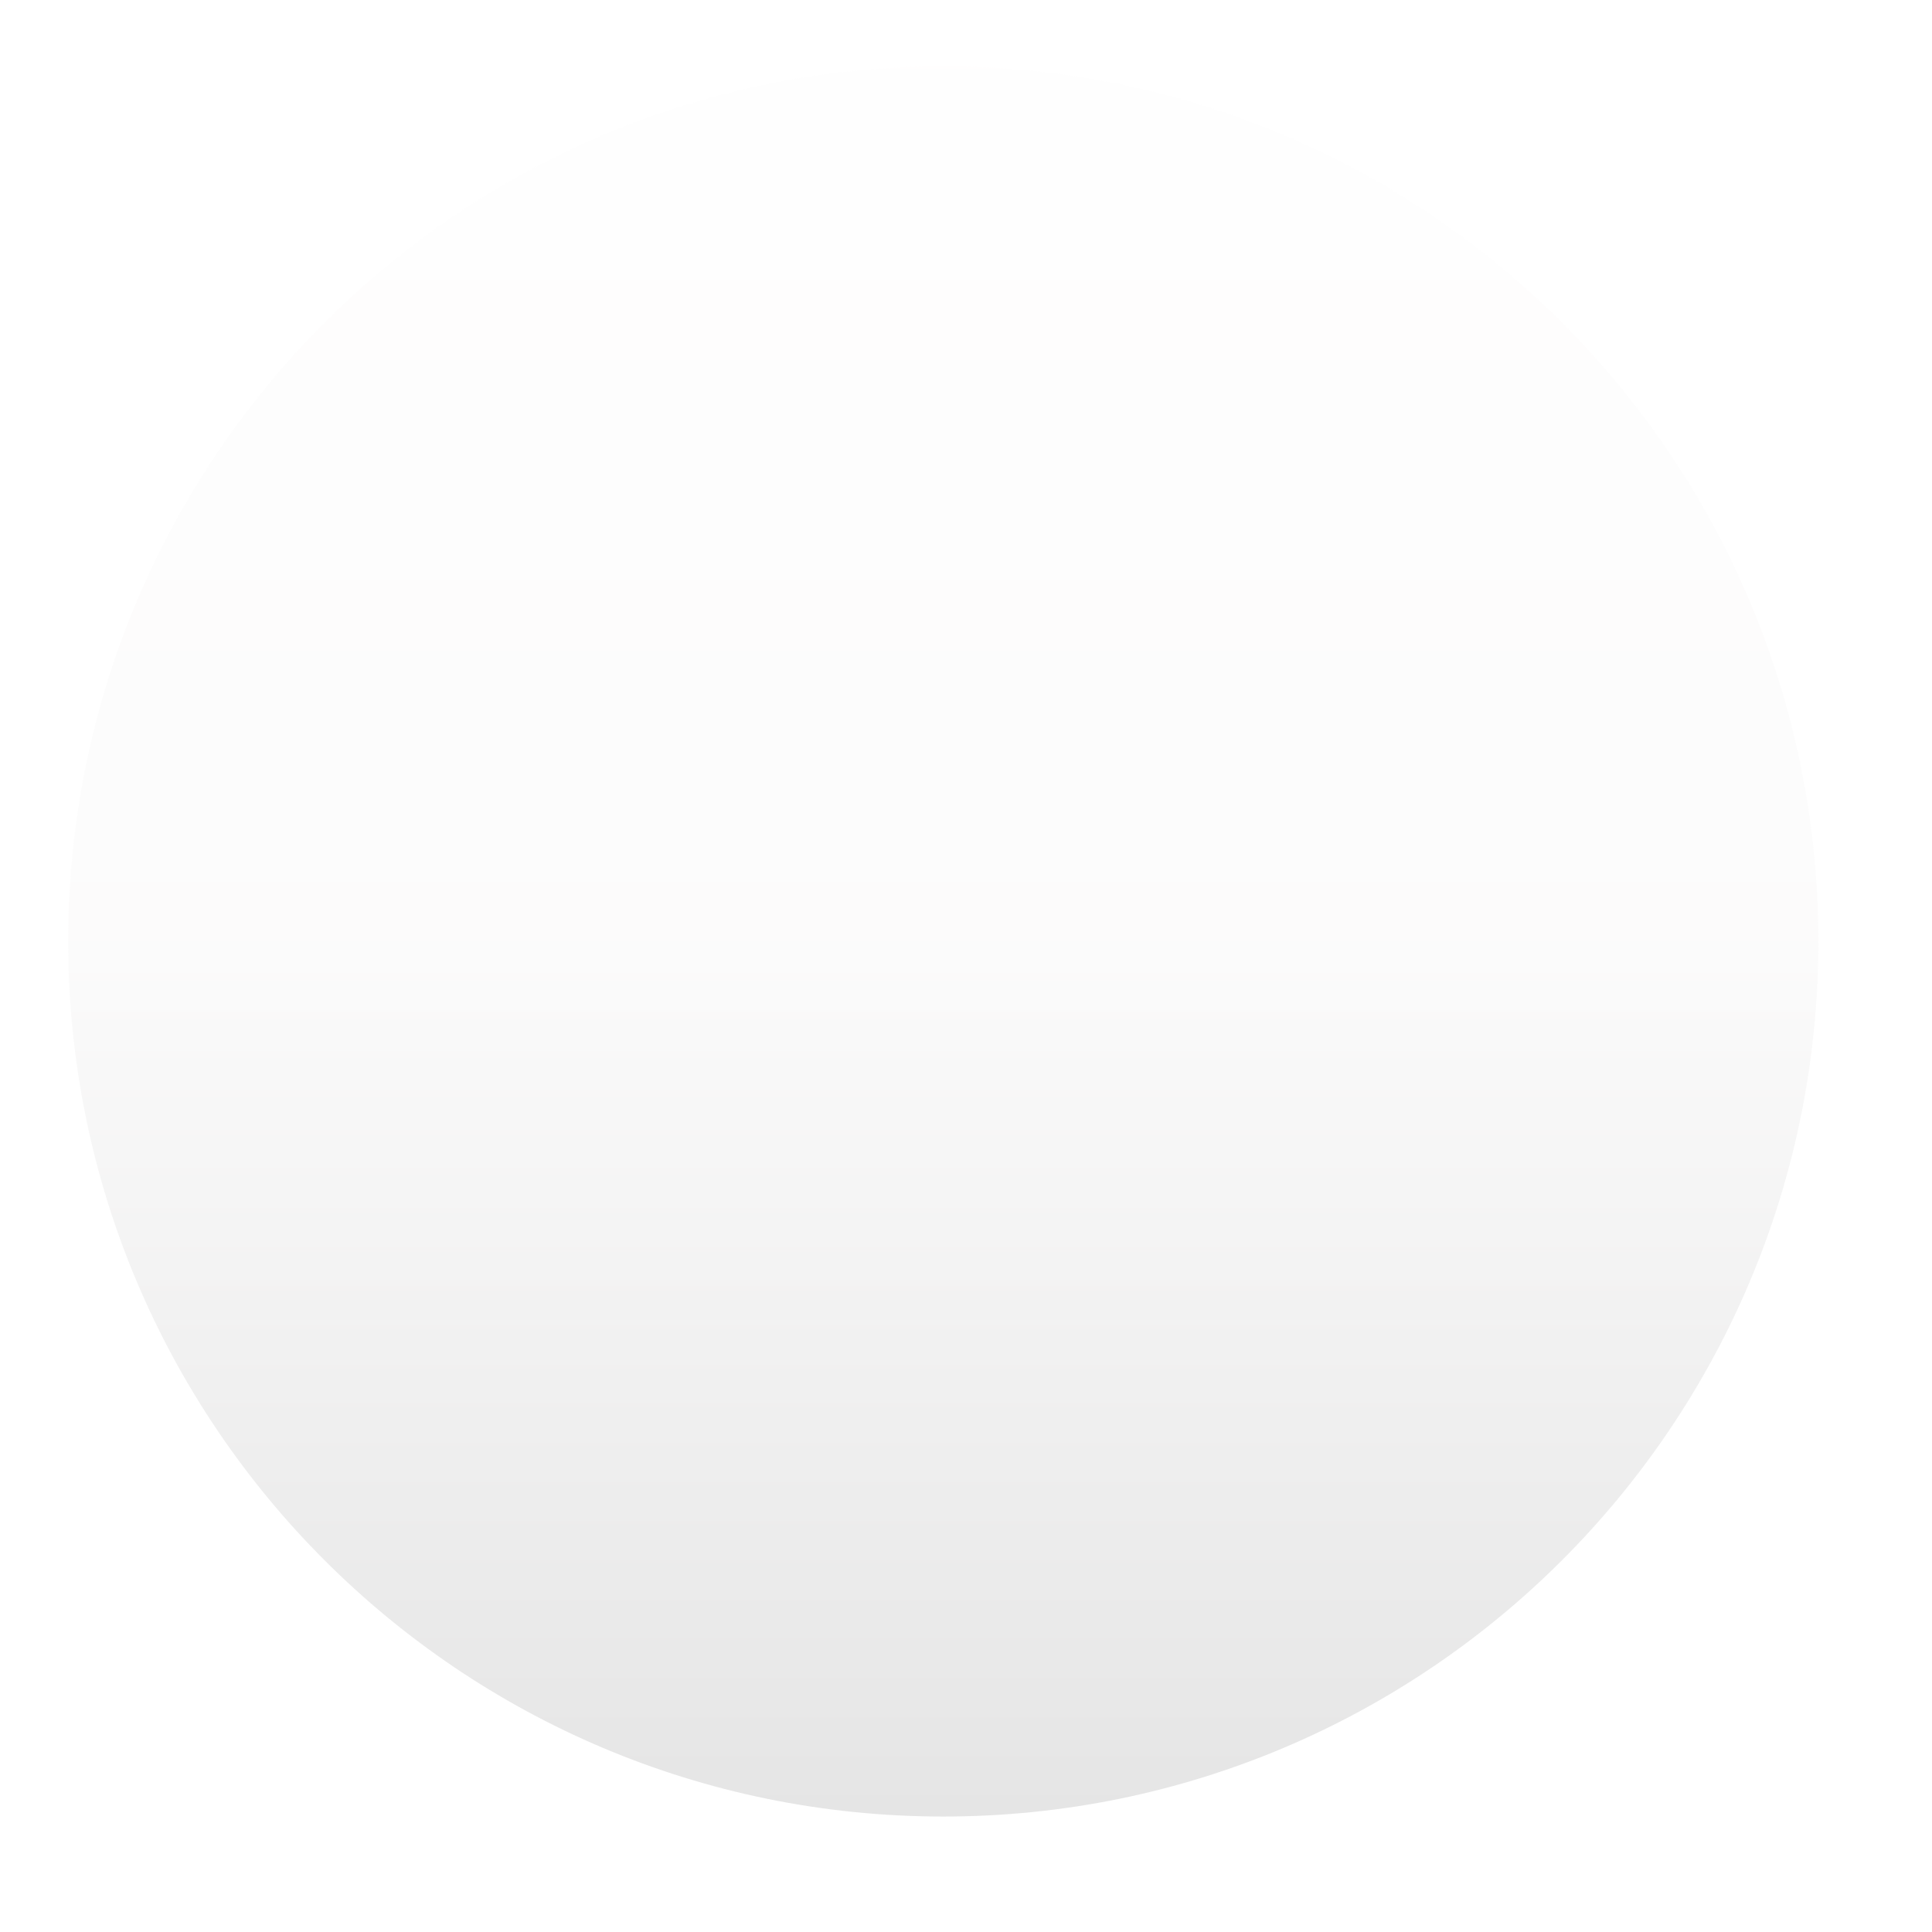
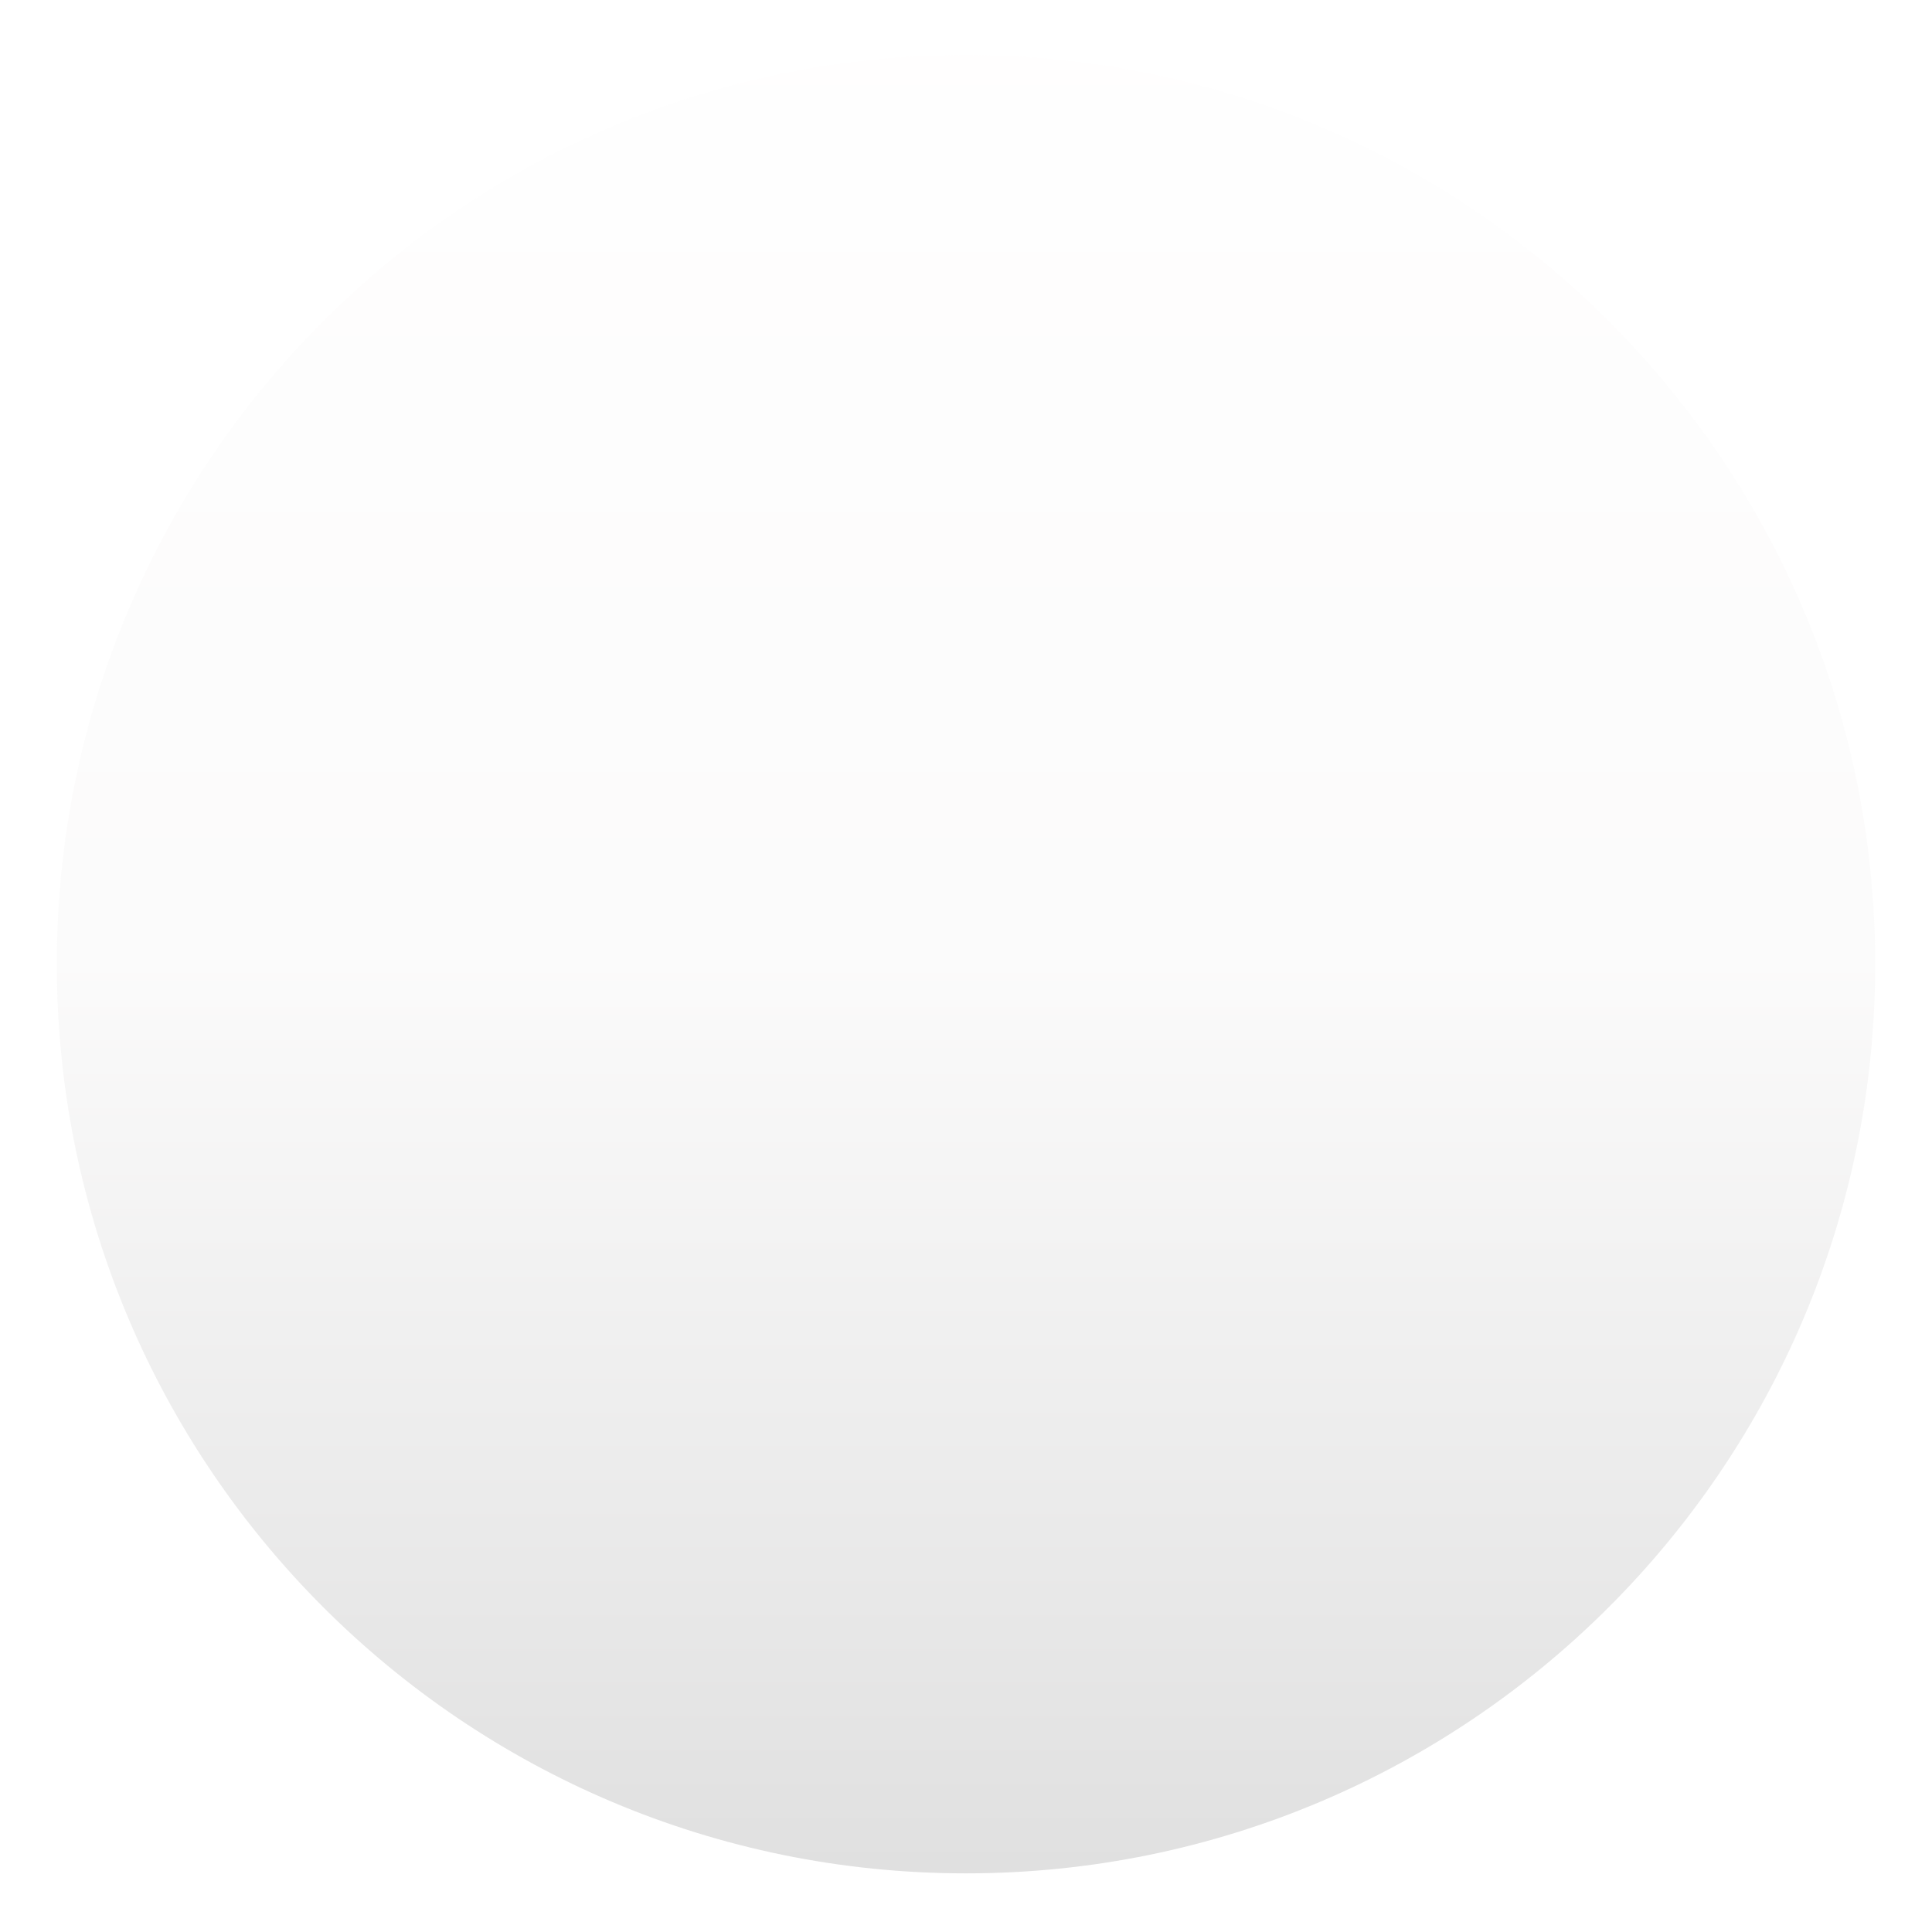
- <svg xmlns="http://www.w3.org/2000/svg" width="17px" height="17px" version="1.1" xml:space="preserve" style="fill-rule:evenodd;clip-rule:evenodd;stroke-linejoin:round;stroke-miterlimit:2;">
+ <svg xmlns="http://www.w3.org/2000/svg" width="100%" height="100%" viewBox="0 0 17 17" version="1.1" xml:space="preserve" style="fill-rule:evenodd;clip-rule:evenodd;stroke-linejoin:round;stroke-miterlimit:2;">
  <defs>
-     <linearGradient id="_Linear1" x1="0" y1="0" x2="1" y2="0" gradientUnits="userSpaceOnUse" gradientTransform="matrix(9.42978e-16,15.4,-15.4,9.42978e-16,8.3,0.584223)">
-       <stop offset="0" style="stop-color:rgb(255,252,252);stop-opacity:0.1" />
-       <stop offset="0.5" style="stop-color:rgb(225,223,223);stop-opacity:0.1" />
-       <stop offset="1" style="stop-color:black;stop-opacity:0.1" />
+     <linearGradient id="_Linear1" x1="0" y1="0" x2="1" y2="0" gradientUnits="userSpaceOnUse" gradientTransform="matrix(9.79717e-16,16,-16,9.79717e-16,8.5,0.484223)">
+       <stop offset="0" style="stop-color:rgb(255,252,252);stop-opacity:0.12" />
+       <stop offset="0.5" style="stop-color:rgb(225,223,223);stop-opacity:0.12" />
+       <stop offset="1" style="stop-color:black;stop-opacity:0.12" />
    </linearGradient>
  </defs>
-   <circle cx="8.3" cy="8.284" r="7.7" style="fill:url(#_Linear1);" />
+   <circle cx="8.5" cy="8.484" r="8" style="fill:url(#_Linear1);" />
</svg>
